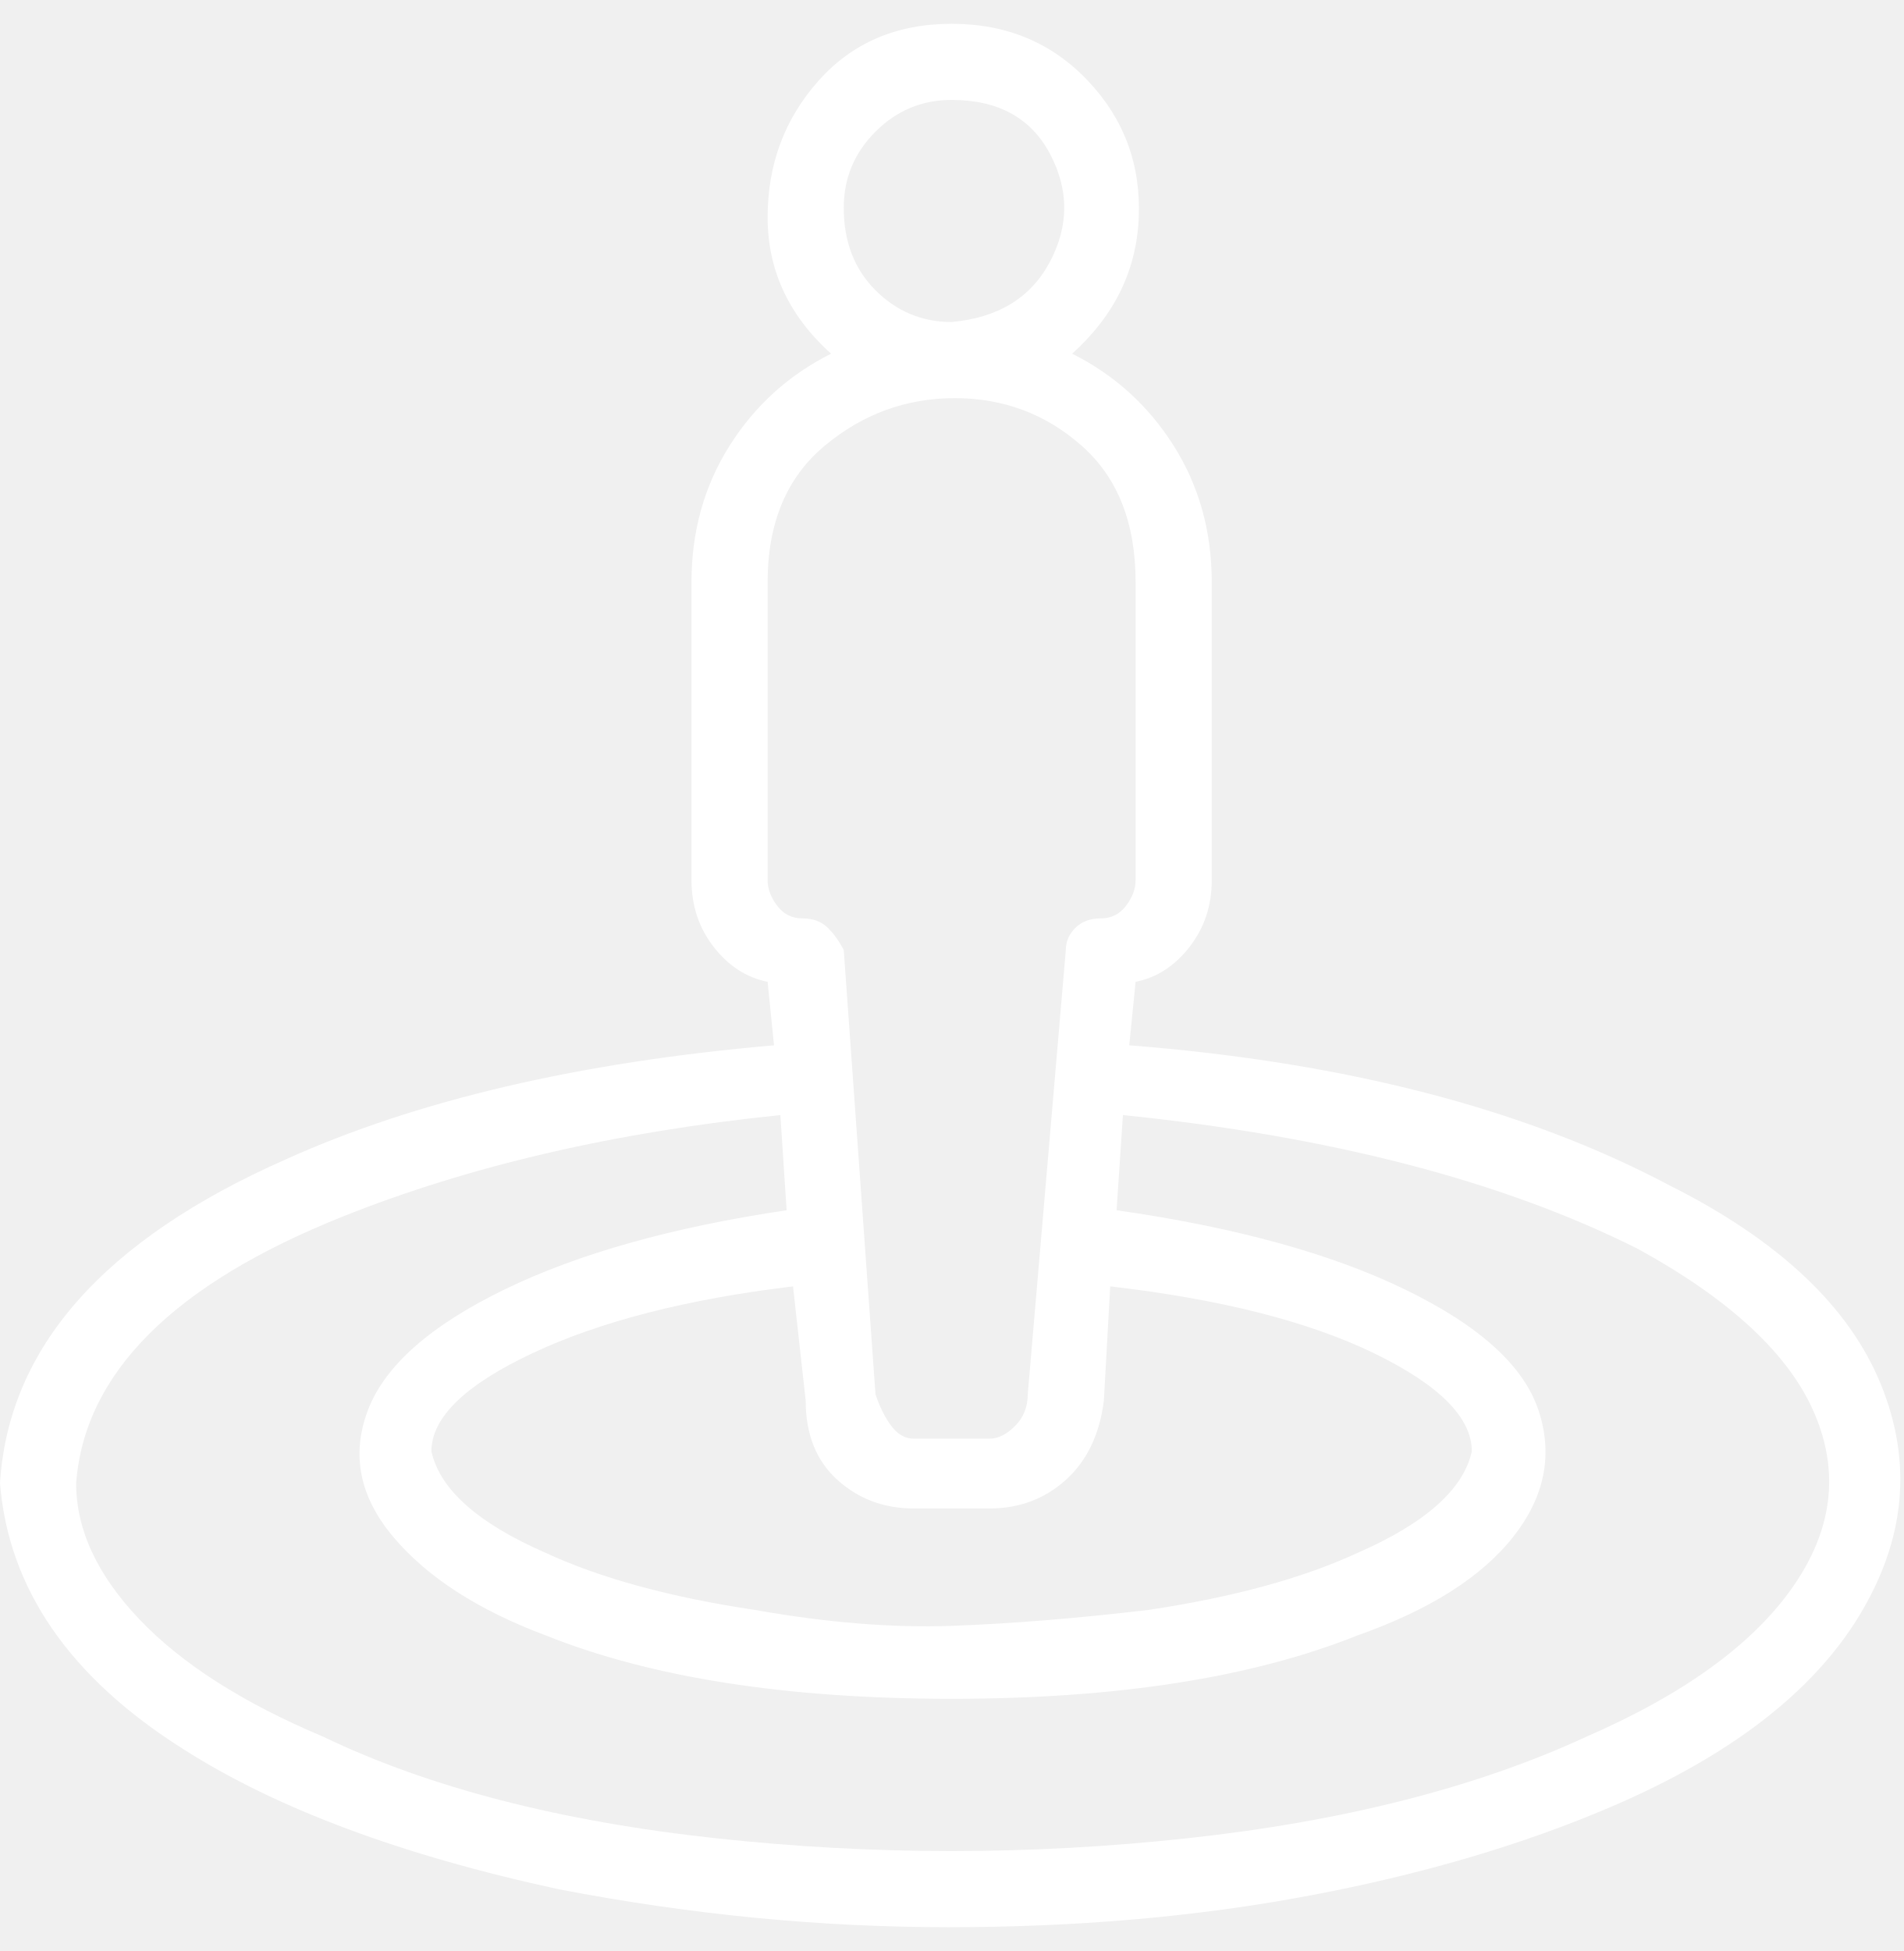
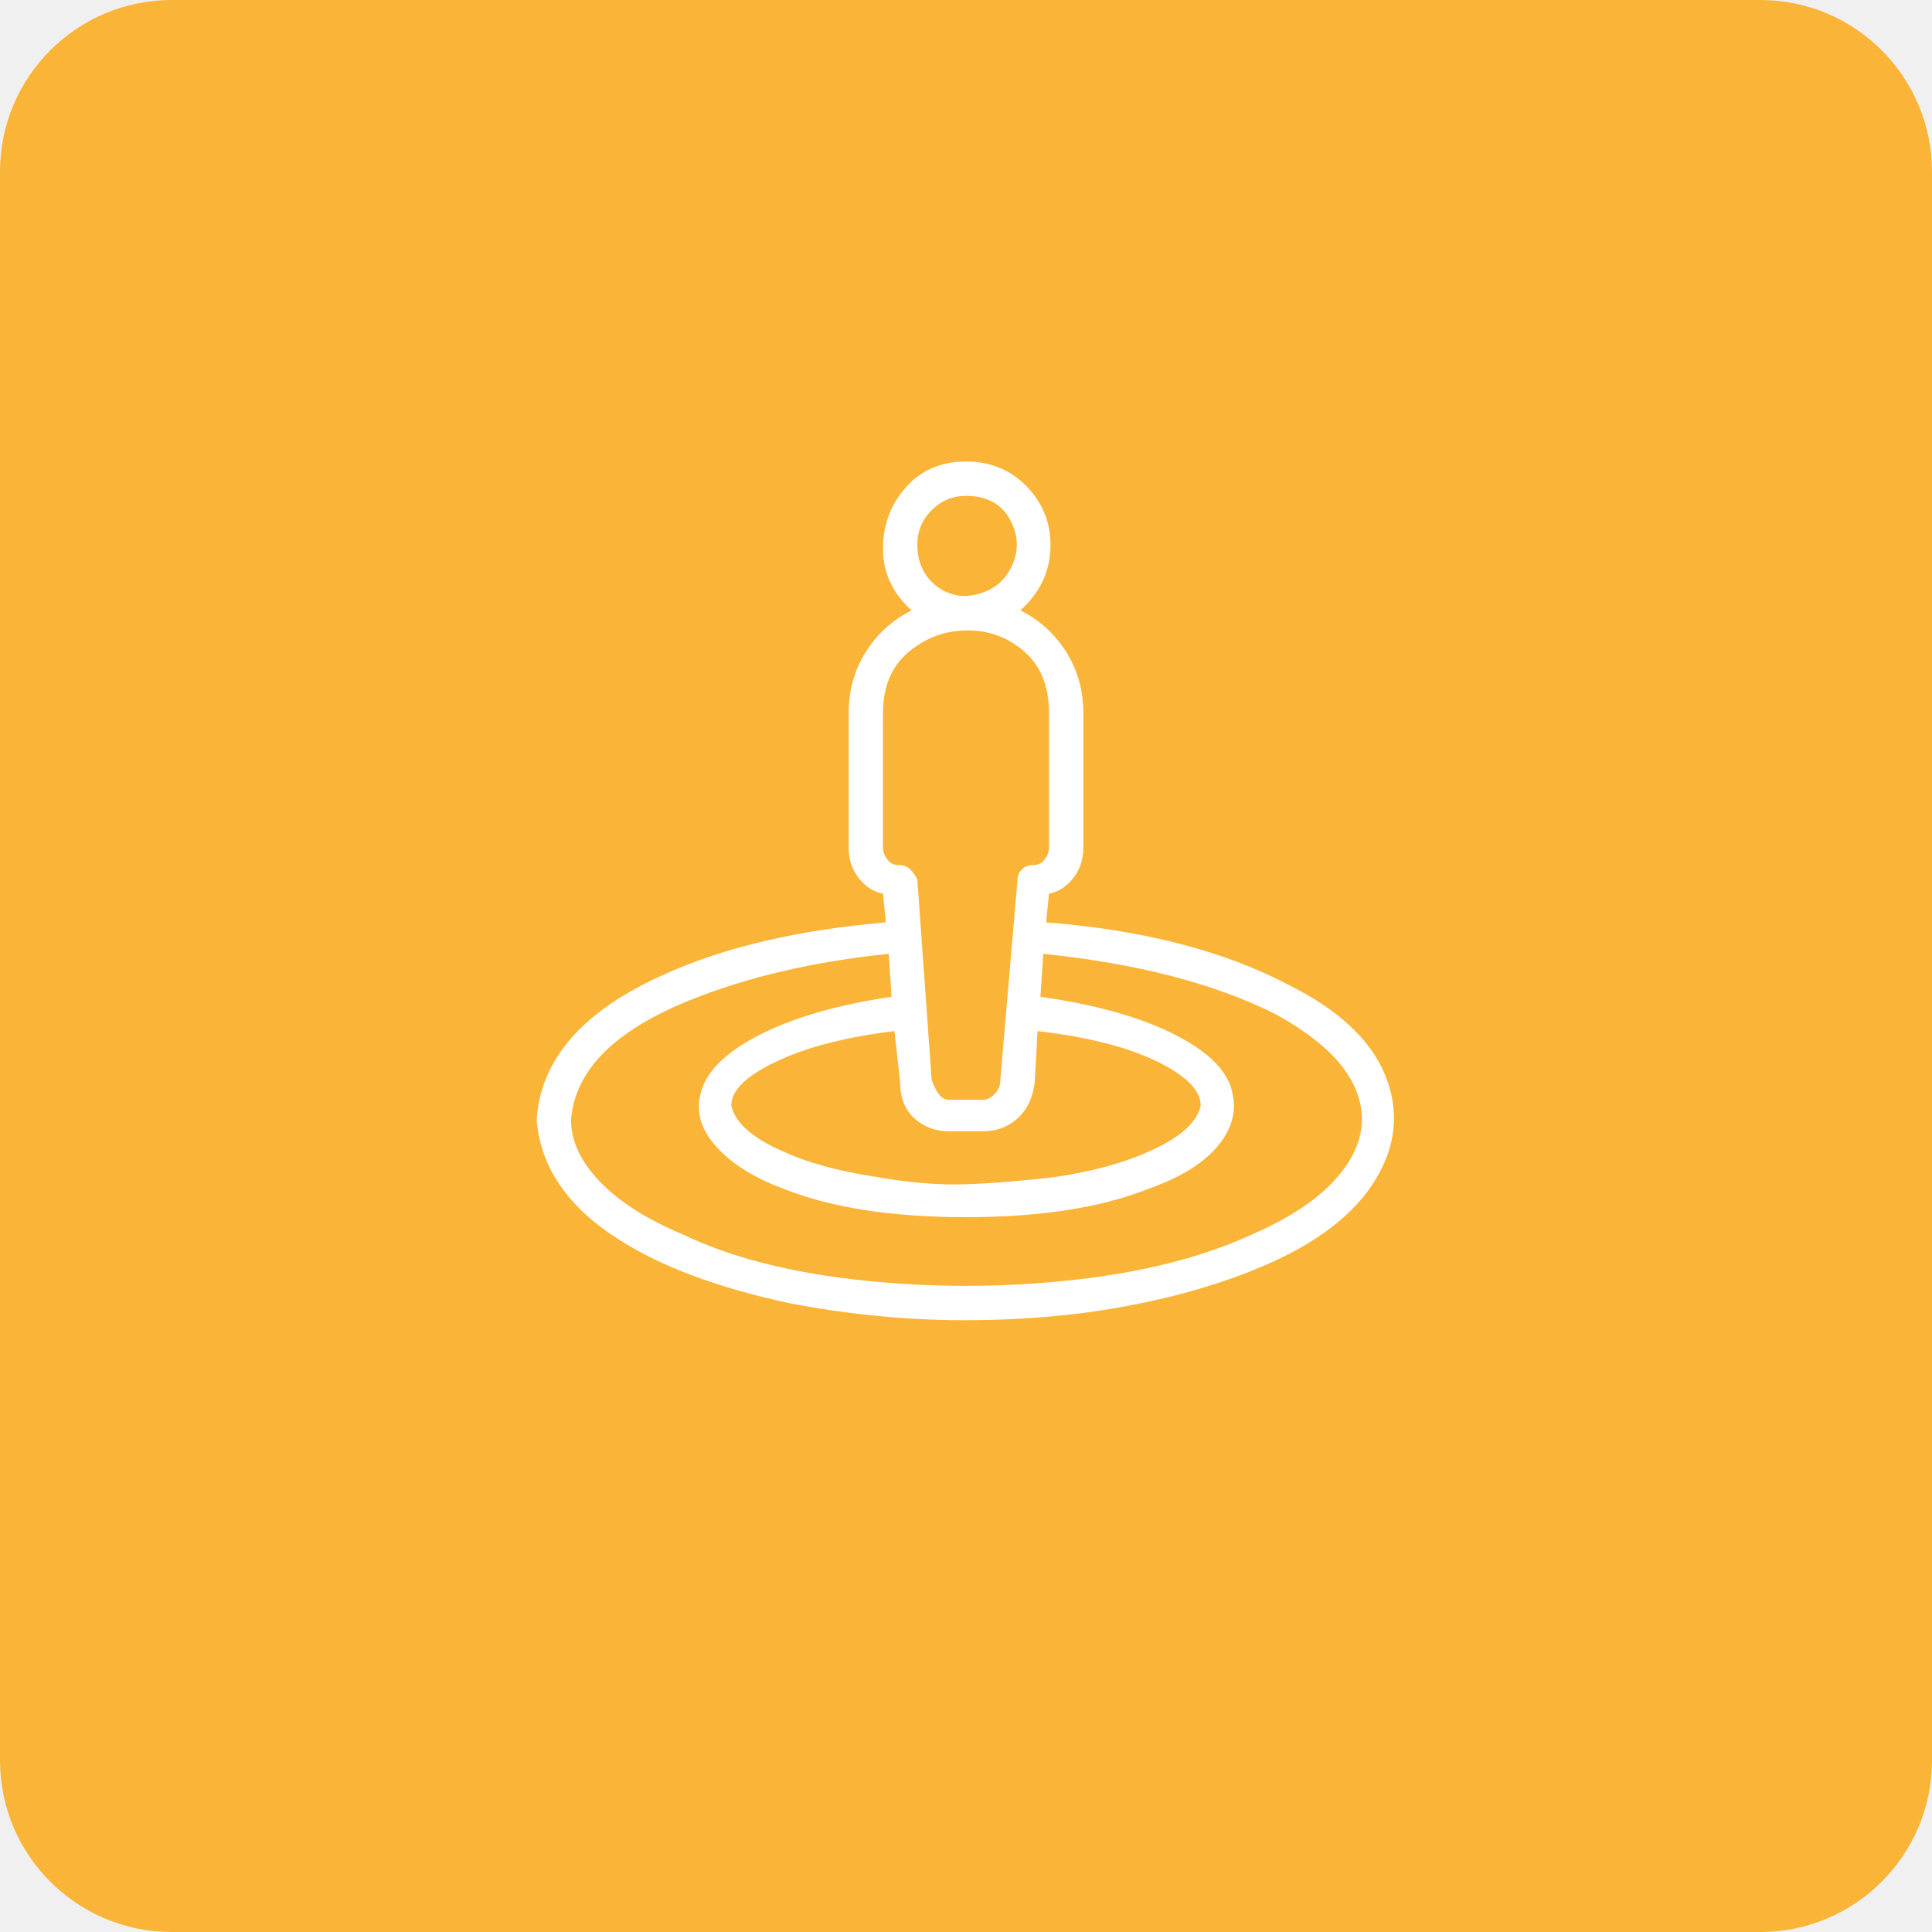
- <svg xmlns="http://www.w3.org/2000/svg" width="40" height="41" viewBox="0 0 40 41" fill="none">
-   <g id="Icon" clip-path="url(#clip0_1_306)">
-     <path id="Vector" d="M35.067 24.9C32.044 23.3 28.267 22.322 23.733 21.967L23.867 20.633C24.311 20.544 24.689 20.3 25 19.9C25.311 19.5 25.467 19.033 25.467 18.5V12.233C25.467 11.167 25.2 10.211 24.667 9.367C24.133 8.522 23.422 7.878 22.533 7.433C23.422 6.633 23.889 5.678 23.933 4.567C23.978 3.456 23.622 2.5 22.867 1.7C22.111 0.9 21.156 0.5 20 0.5C18.844 0.5 17.911 0.9 17.2 1.7C16.489 2.5 16.133 3.456 16.133 4.567C16.133 5.678 16.578 6.633 17.467 7.433C16.578 7.878 15.867 8.522 15.333 9.367C14.8 10.211 14.533 11.167 14.533 12.233V18.5C14.533 19.033 14.689 19.5 15 19.9C15.311 20.3 15.689 20.544 16.133 20.633L16.267 21.967C12.178 22.322 8.756 23.122 6 24.367C2.178 26.056 0.178 28.322 0 31.167C0.178 33.389 1.467 35.256 3.867 36.767C5.822 38.011 8.444 38.989 11.733 39.7C14.489 40.233 17.222 40.5 19.933 40.5C22.644 40.5 25.178 40.278 27.533 39.833C29.889 39.389 32 38.767 33.867 37.967C36.356 36.9 38.089 35.567 39.067 33.967C40.044 32.367 40.2 30.744 39.533 29.1C38.867 27.456 37.378 26.056 35.067 24.9ZM16.933 29.433C16.933 30.144 17.156 30.7 17.6 31.1C18.044 31.5 18.578 31.7 19.2 31.7H20.8C21.422 31.7 21.956 31.5 22.4 31.1C22.844 30.7 23.111 30.144 23.2 29.433L23.333 27.033C25.644 27.3 27.489 27.767 28.867 28.433C30.244 29.1 30.933 29.789 30.933 30.5C30.756 31.3 29.956 32.011 28.533 32.633C27.378 33.167 25.911 33.567 24.133 33.833C22.622 34.011 21.244 34.122 20 34.167C18.756 34.211 17.378 34.1 15.867 33.833C14.089 33.567 12.622 33.167 11.467 32.633C10.044 32.011 9.244 31.3 9.067 30.5C9.067 29.789 9.778 29.1 11.2 28.433C12.622 27.767 14.444 27.3 16.667 27.033L16.933 29.433ZM17.733 4.367C17.733 3.744 17.956 3.211 18.4 2.767C18.844 2.322 19.378 2.1 20 2.1C20.978 2.1 21.667 2.478 22.067 3.233C22.467 3.989 22.467 4.744 22.067 5.5C21.667 6.256 20.978 6.678 20 6.767C19.378 6.767 18.844 6.544 18.4 6.1C17.956 5.656 17.733 5.078 17.733 4.367ZM16.133 18.5V12.233C16.133 10.989 16.533 10.033 17.333 9.367C18.133 8.7 19.044 8.367 20.067 8.367C21.089 8.367 21.978 8.7 22.733 9.367C23.489 10.033 23.867 10.989 23.867 12.233V18.5C23.867 18.678 23.8 18.856 23.667 19.033C23.533 19.211 23.356 19.3 23.133 19.3C22.911 19.3 22.733 19.367 22.6 19.5C22.467 19.633 22.4 19.789 22.4 19.967L21.6 29.3C21.6 29.567 21.511 29.789 21.333 29.967C21.156 30.144 20.978 30.233 20.8 30.233H19.2C19.022 30.233 18.867 30.144 18.733 29.967C18.6 29.789 18.489 29.567 18.4 29.3L17.733 19.967C17.644 19.789 17.533 19.633 17.4 19.5C17.267 19.367 17.089 19.3 16.867 19.3C16.644 19.3 16.467 19.211 16.333 19.033C16.2 18.856 16.133 18.678 16.133 18.5ZM33.333 36.5C31.022 37.567 28.222 38.278 24.933 38.633C21.644 38.989 18.356 38.989 15.067 38.633C11.778 38.278 9.022 37.567 6.8 36.5C5.111 35.789 3.822 34.967 2.933 34.033C2.044 33.1 1.6 32.144 1.6 31.167C1.778 28.856 3.644 26.989 7.2 25.567C9.867 24.5 12.933 23.789 16.4 23.433L16.533 25.433C14.133 25.789 12.156 26.344 10.6 27.1C9.044 27.856 8.089 28.7 7.733 29.633C7.378 30.567 7.556 31.456 8.267 32.3C8.978 33.144 10.044 33.833 11.467 34.367C13.689 35.256 16.533 35.7 20 35.7C23.467 35.7 26.311 35.256 28.533 34.367C30.044 33.833 31.133 33.144 31.8 32.3C32.467 31.456 32.644 30.567 32.333 29.633C32.022 28.7 31.089 27.856 29.533 27.1C27.978 26.344 25.956 25.789 23.467 25.433L23.6 23.433C27.956 23.878 31.556 24.811 34.4 26.233C36.356 27.3 37.6 28.456 38.133 29.7C38.667 30.944 38.511 32.167 37.667 33.367C36.822 34.567 35.378 35.611 33.333 36.5Z" fill="white" />
+ <svg xmlns="http://www.w3.org/2000/svg" width="90" height="90" viewBox="0 0 90 90" fill="none">
+   <rect width="90" height="90" rx="8" fill="#FAB437" />
+   <g clip-path="url(#clip0_1_305)">
+     <path d="M60.067 45.9C57.044 44.3 53.267 43.322 48.733 42.967L48.867 41.633C49.311 41.544 49.689 41.3 50 40.9C50.311 40.5 50.467 40.033 50.467 39.5V33.233C50.467 32.167 50.2 31.211 49.667 30.367C49.133 29.522 48.422 28.878 47.533 28.433C48.422 27.633 48.889 26.678 48.933 25.567C48.978 24.456 48.622 23.5 47.867 22.7C47.111 21.9 46.156 21.5 45 21.5C43.844 21.5 42.911 21.9 42.2 22.7C41.489 23.5 41.133 24.456 41.133 25.567C41.133 26.678 41.578 27.633 42.467 28.433C41.578 28.878 40.867 29.522 40.333 30.367C39.8 31.211 39.533 32.167 39.533 33.233V39.5C39.533 40.033 39.689 40.5 40 40.9C40.311 41.3 40.689 41.544 41.133 41.633L41.267 42.967C37.178 43.322 33.756 44.122 31 45.367C27.178 47.056 25.178 49.322 25 52.167C25.178 54.389 26.467 56.256 28.867 57.767C30.822 59.011 33.444 59.989 36.733 60.7C39.489 61.233 42.222 61.5 44.933 61.5C47.644 61.5 50.178 61.278 52.533 60.833C54.889 60.389 57 59.767 58.867 58.967C61.356 57.9 63.089 56.567 64.067 54.967C65.044 53.367 65.2 51.744 64.533 50.1C63.867 48.456 62.378 47.056 60.067 45.9ZM41.933 50.433C41.933 51.144 42.156 51.7 42.6 52.1C43.044 52.5 43.578 52.7 44.2 52.7H45.8C46.422 52.7 46.956 52.5 47.4 52.1C47.844 51.7 48.111 51.144 48.2 50.433L48.333 48.033C50.644 48.3 52.489 48.767 53.867 49.433C55.244 50.1 55.933 50.789 55.933 51.5C55.756 52.3 54.956 53.011 53.533 53.633C52.378 54.167 50.911 54.567 49.133 54.833C47.622 55.011 46.244 55.122 45 55.167C43.756 55.211 42.378 55.1 40.867 54.833C39.089 54.567 37.622 54.167 36.467 53.633C35.044 53.011 34.244 52.3 34.067 51.5C34.067 50.789 34.778 50.1 36.2 49.433C37.622 48.767 39.444 48.3 41.667 48.033L41.933 50.433ZM42.733 25.367C42.733 24.744 42.956 24.211 43.4 23.767C43.844 23.322 44.378 23.1 45 23.1C45.978 23.1 46.667 23.478 47.067 24.233C47.467 24.989 47.467 25.744 47.067 26.5C46.667 27.256 45.978 27.678 45 27.767C44.378 27.767 43.844 27.544 43.4 27.1C42.956 26.656 42.733 26.078 42.733 25.367ZM41.133 39.5V33.233C41.133 31.989 41.533 31.033 42.333 30.367C43.133 29.7 44.044 29.367 45.067 29.367C46.089 29.367 46.978 29.7 47.733 30.367C48.489 31.033 48.867 31.989 48.867 33.233V39.5C48.867 39.678 48.8 39.856 48.667 40.033C48.533 40.211 48.356 40.3 48.133 40.3C47.911 40.3 47.733 40.367 47.6 40.5C47.467 40.633 47.4 40.789 47.4 40.967L46.6 50.3C46.6 50.567 46.511 50.789 46.333 50.967C46.156 51.144 45.978 51.233 45.8 51.233H44.2C44.022 51.233 43.867 51.144 43.733 50.967C43.6 50.789 43.489 50.567 43.4 50.3L42.733 40.967C42.644 40.789 42.533 40.633 42.4 40.5C42.267 40.367 42.089 40.3 41.867 40.3C41.644 40.3 41.467 40.211 41.333 40.033C41.2 39.856 41.133 39.678 41.133 39.5ZM58.333 57.5C56.022 58.567 53.222 59.278 49.933 59.633C46.644 59.989 43.356 59.989 40.067 59.633C36.778 59.278 34.022 58.567 31.8 57.5C30.111 56.789 28.822 55.967 27.933 55.033C27.044 54.1 26.6 53.144 26.6 52.167C26.778 49.856 28.644 47.989 32.2 46.567C34.867 45.5 37.933 44.789 41.4 44.433L41.533 46.433C39.133 46.789 37.156 47.344 35.6 48.1C34.044 48.856 33.089 49.7 32.733 50.633C32.378 51.567 32.556 52.456 33.267 53.3C33.978 54.144 35.044 54.833 36.467 55.367C38.689 56.256 41.533 56.7 45 56.7C48.467 56.7 51.311 56.256 53.533 55.367C55.044 54.833 56.133 54.144 56.8 53.3C57.467 52.456 57.644 51.567 57.333 50.633C57.022 49.7 56.089 48.856 54.533 48.1C52.978 47.344 50.956 46.789 48.467 46.433L48.6 44.433C52.956 44.878 56.556 45.811 59.4 47.233C61.356 48.3 62.6 49.456 63.133 50.7C63.667 51.944 63.511 53.167 62.667 54.367C61.822 55.567 60.378 56.611 58.333 57.5Z" fill="white" />
  </g>
  <defs>
-     <clipPath id="clip0_1_306">
-       <rect width="40.02" height="40" fill="white" transform="matrix(1 0 0 -1 -0.0100098 40.5)" />
+     <clipPath id="clip0_1_305">
+       <rect width="40.02" height="40" fill="white" transform="matrix(1 0 0 -1 24.99 61.5)" />
    </clipPath>
  </defs>
</svg>
